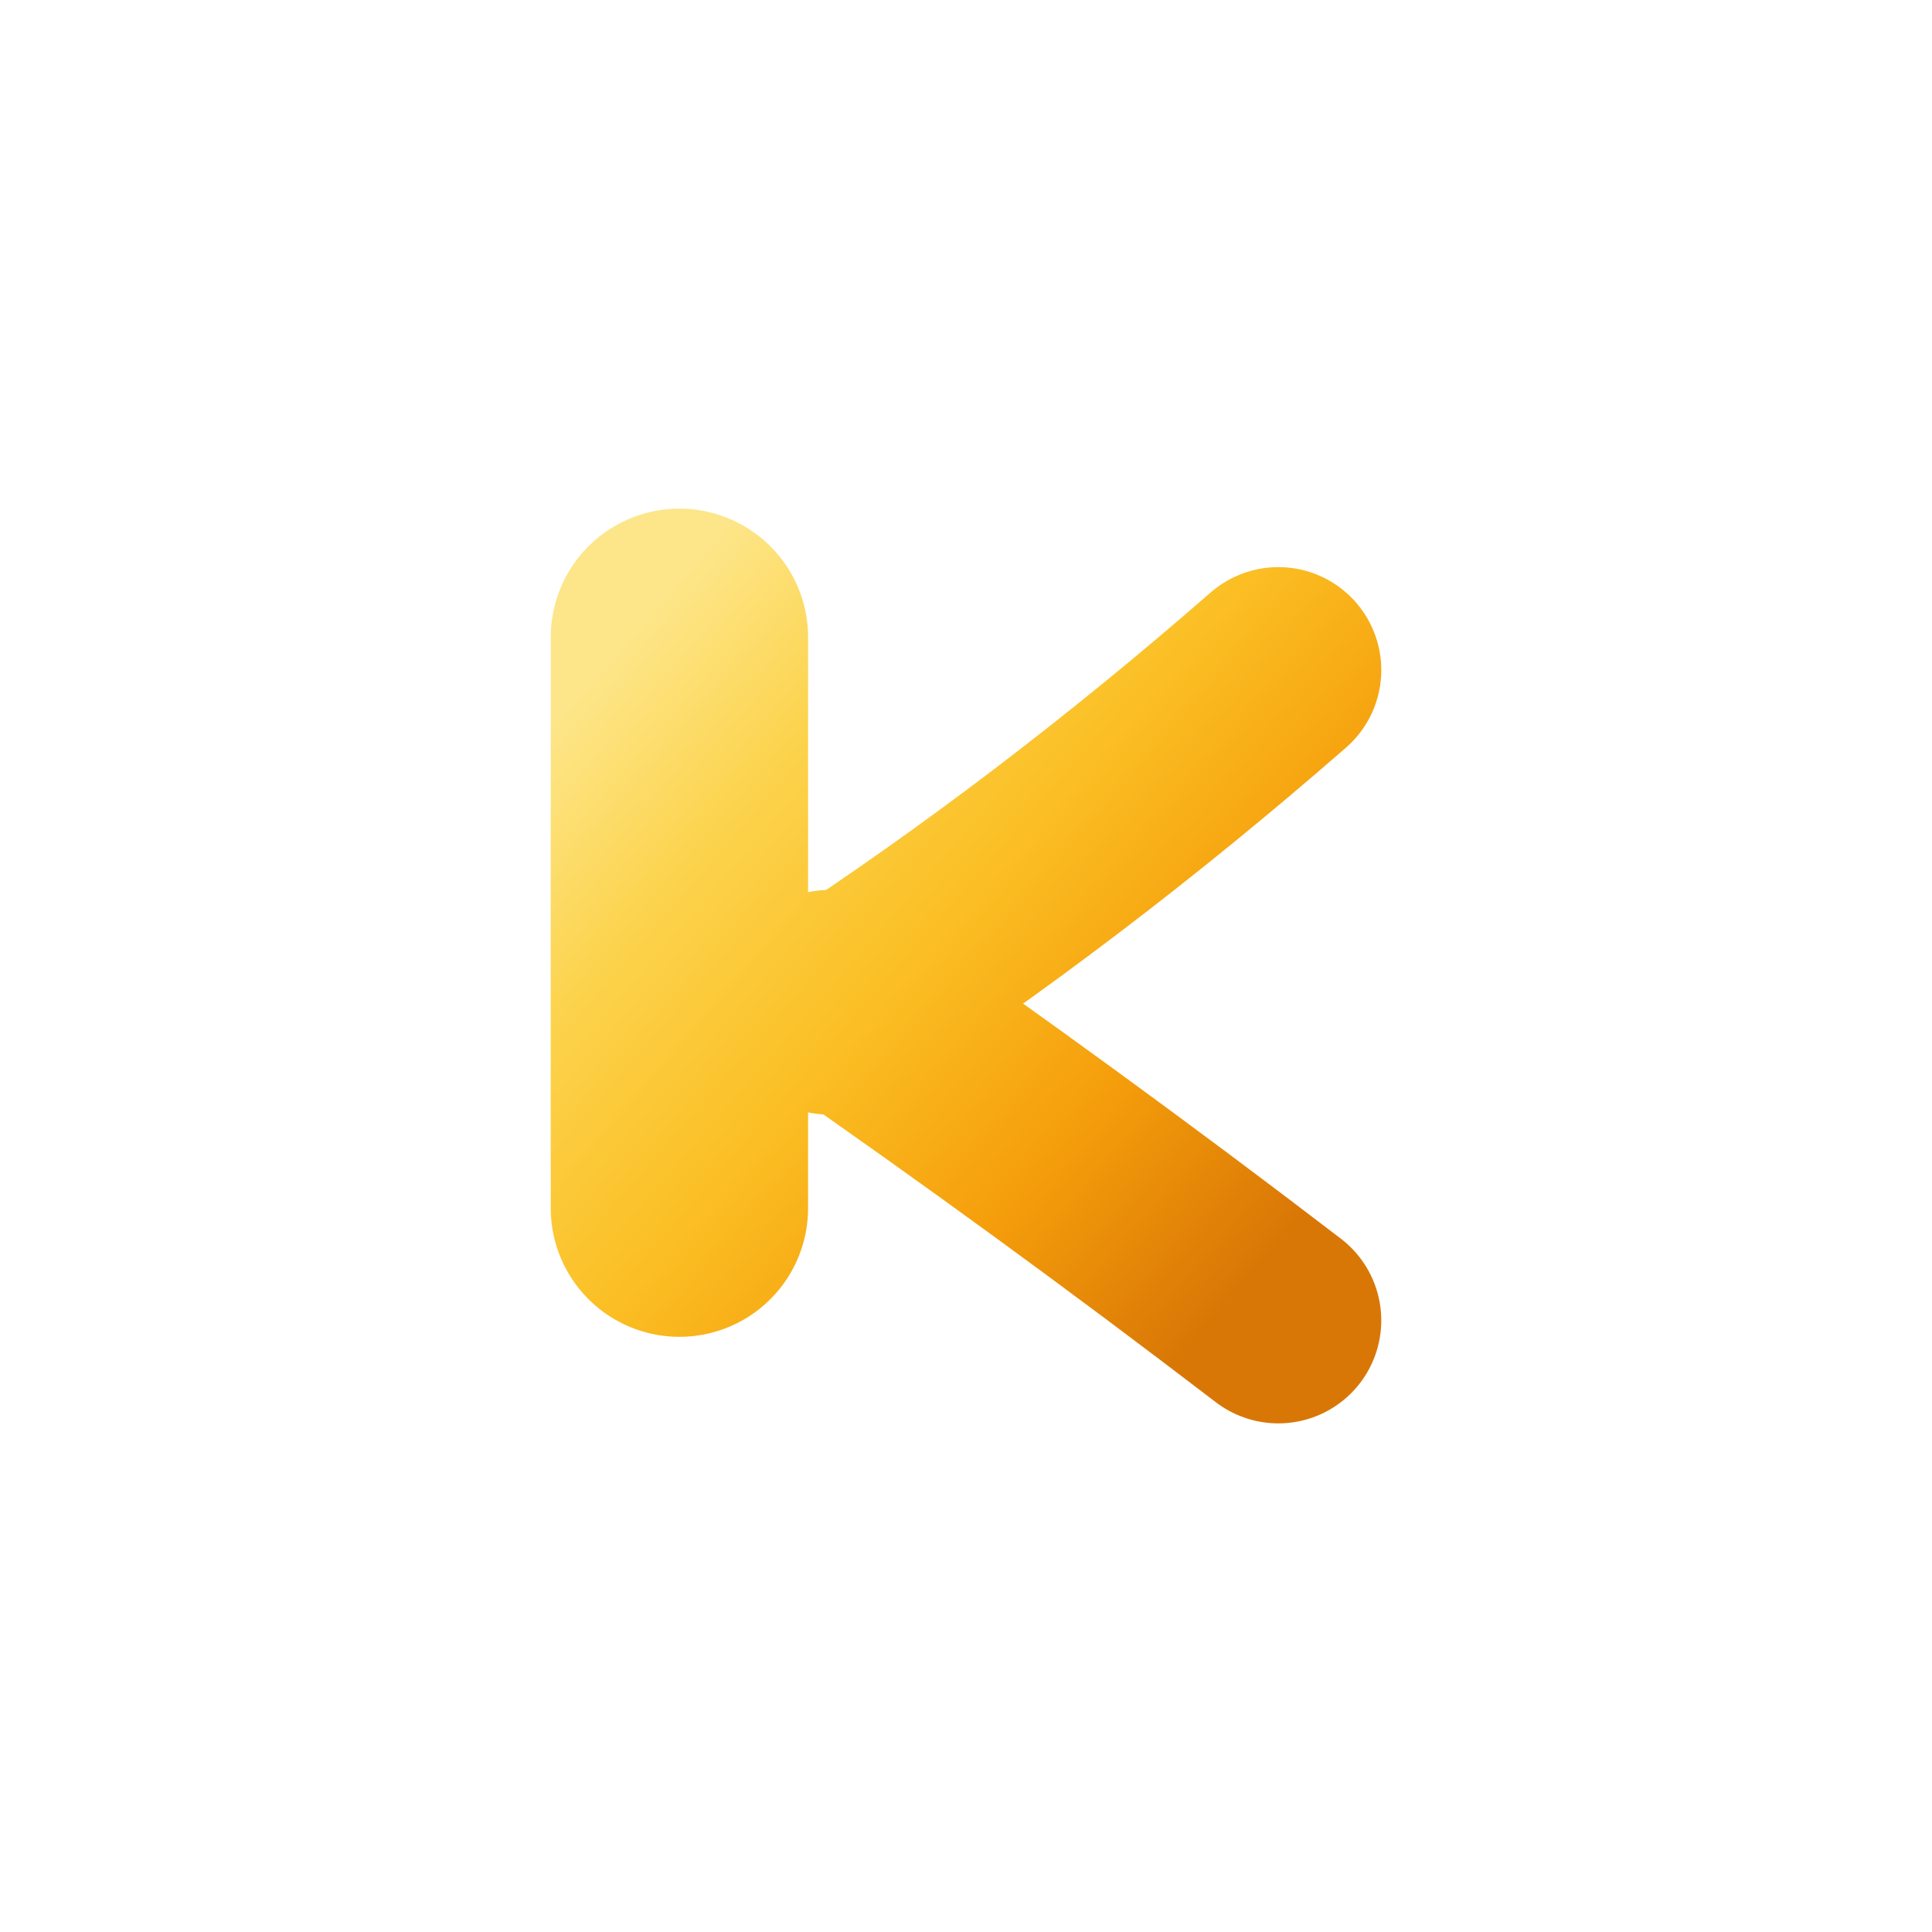
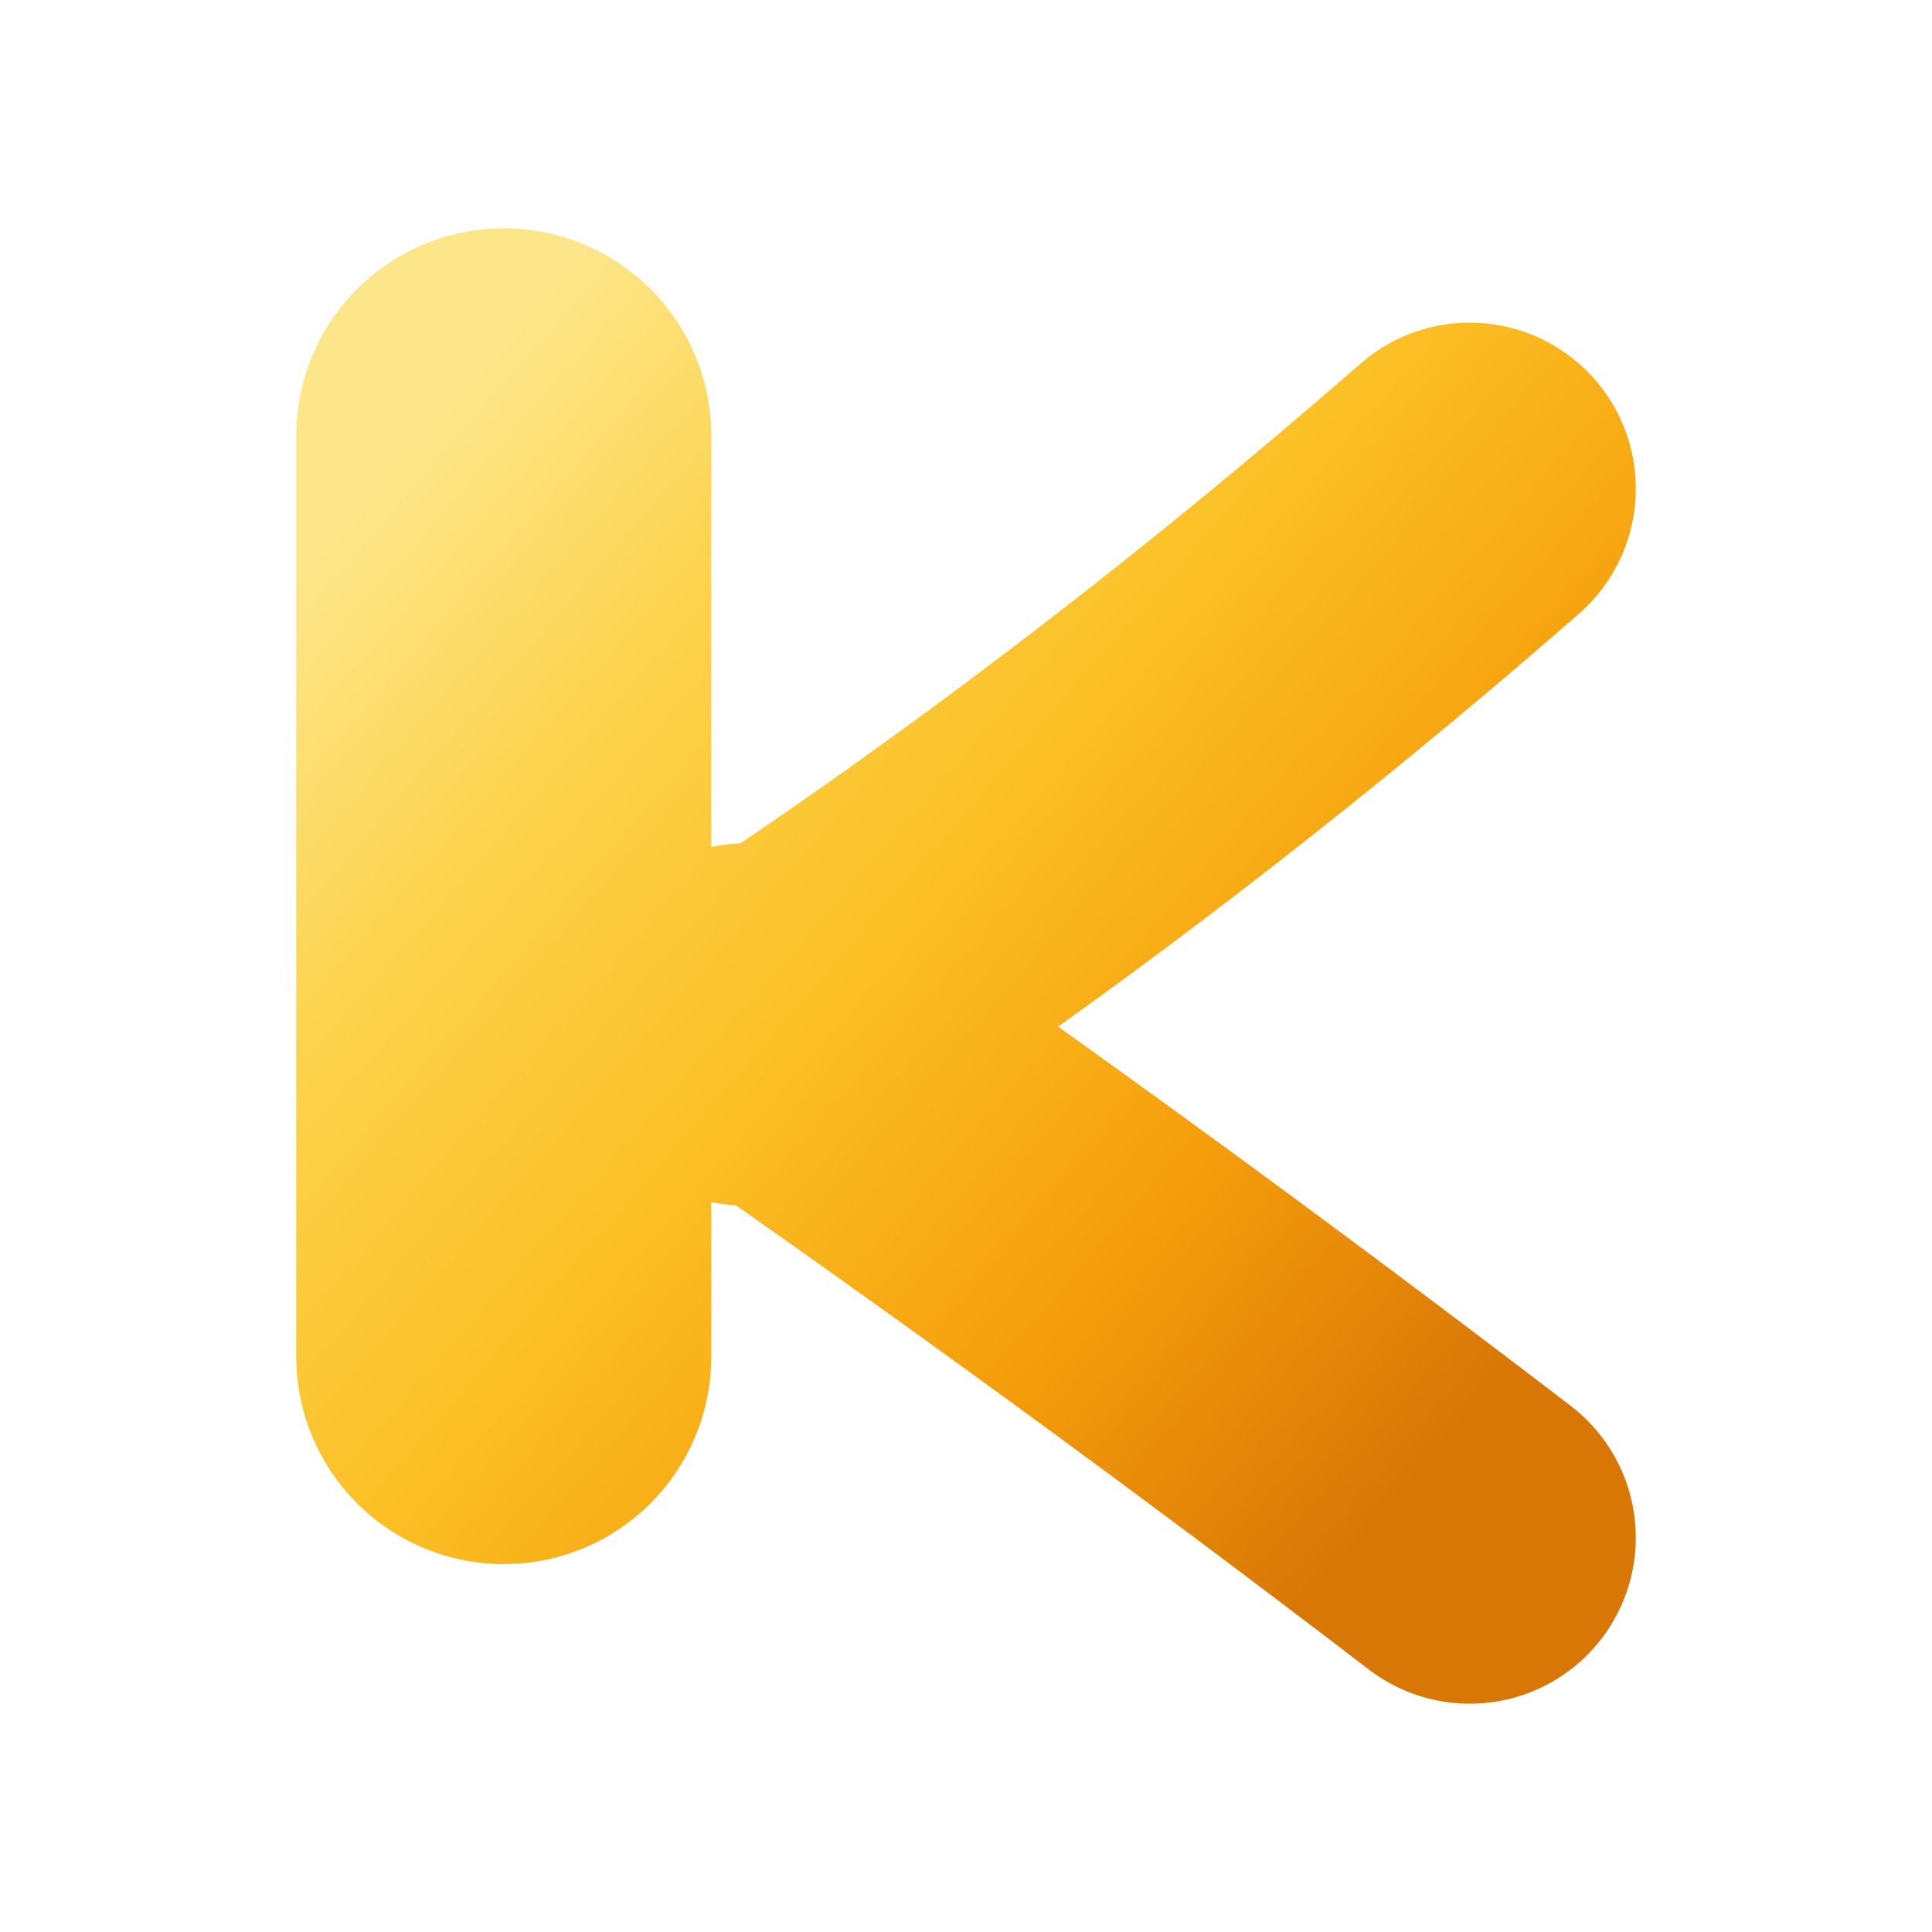
<svg xmlns="http://www.w3.org/2000/svg" width="512" height="512" viewBox="0 0 512 512">
  <defs>
    <linearGradient id="trayGold" x1="132" y1="150" x2="420" y2="400" gradientUnits="userSpaceOnUse">
      <stop offset="0%" stop-color="#FDE68A" />
      <stop offset="22%" stop-color="#FCD34D" />
      <stop offset="48%" stop-color="#FBBF24" />
      <stop offset="74%" stop-color="#F59E0B" />
      <stop offset="100%" stop-color="#D97706" />
    </linearGradient>
  </defs>
-   <g stroke="url(#trayGold)" stroke-linecap="round" fill="none" transform="translate(256 256) scale(0.62) translate(-290.5 -276.5)">
+   <g stroke="url(#trayGold)" stroke-linecap="round" fill="none" transform="translate(256 256) scale(1.0) translate(-290.5 -276.5)">
    <line x1="168" y1="136" x2="168" y2="380" stroke-width="110" />
    <path d="M 232 296 Q 330 232, 424 150" stroke-width="88" />
    <path d="M 232 288 Q 330 356, 424 428" stroke-width="88" />
  </g>
</svg>
